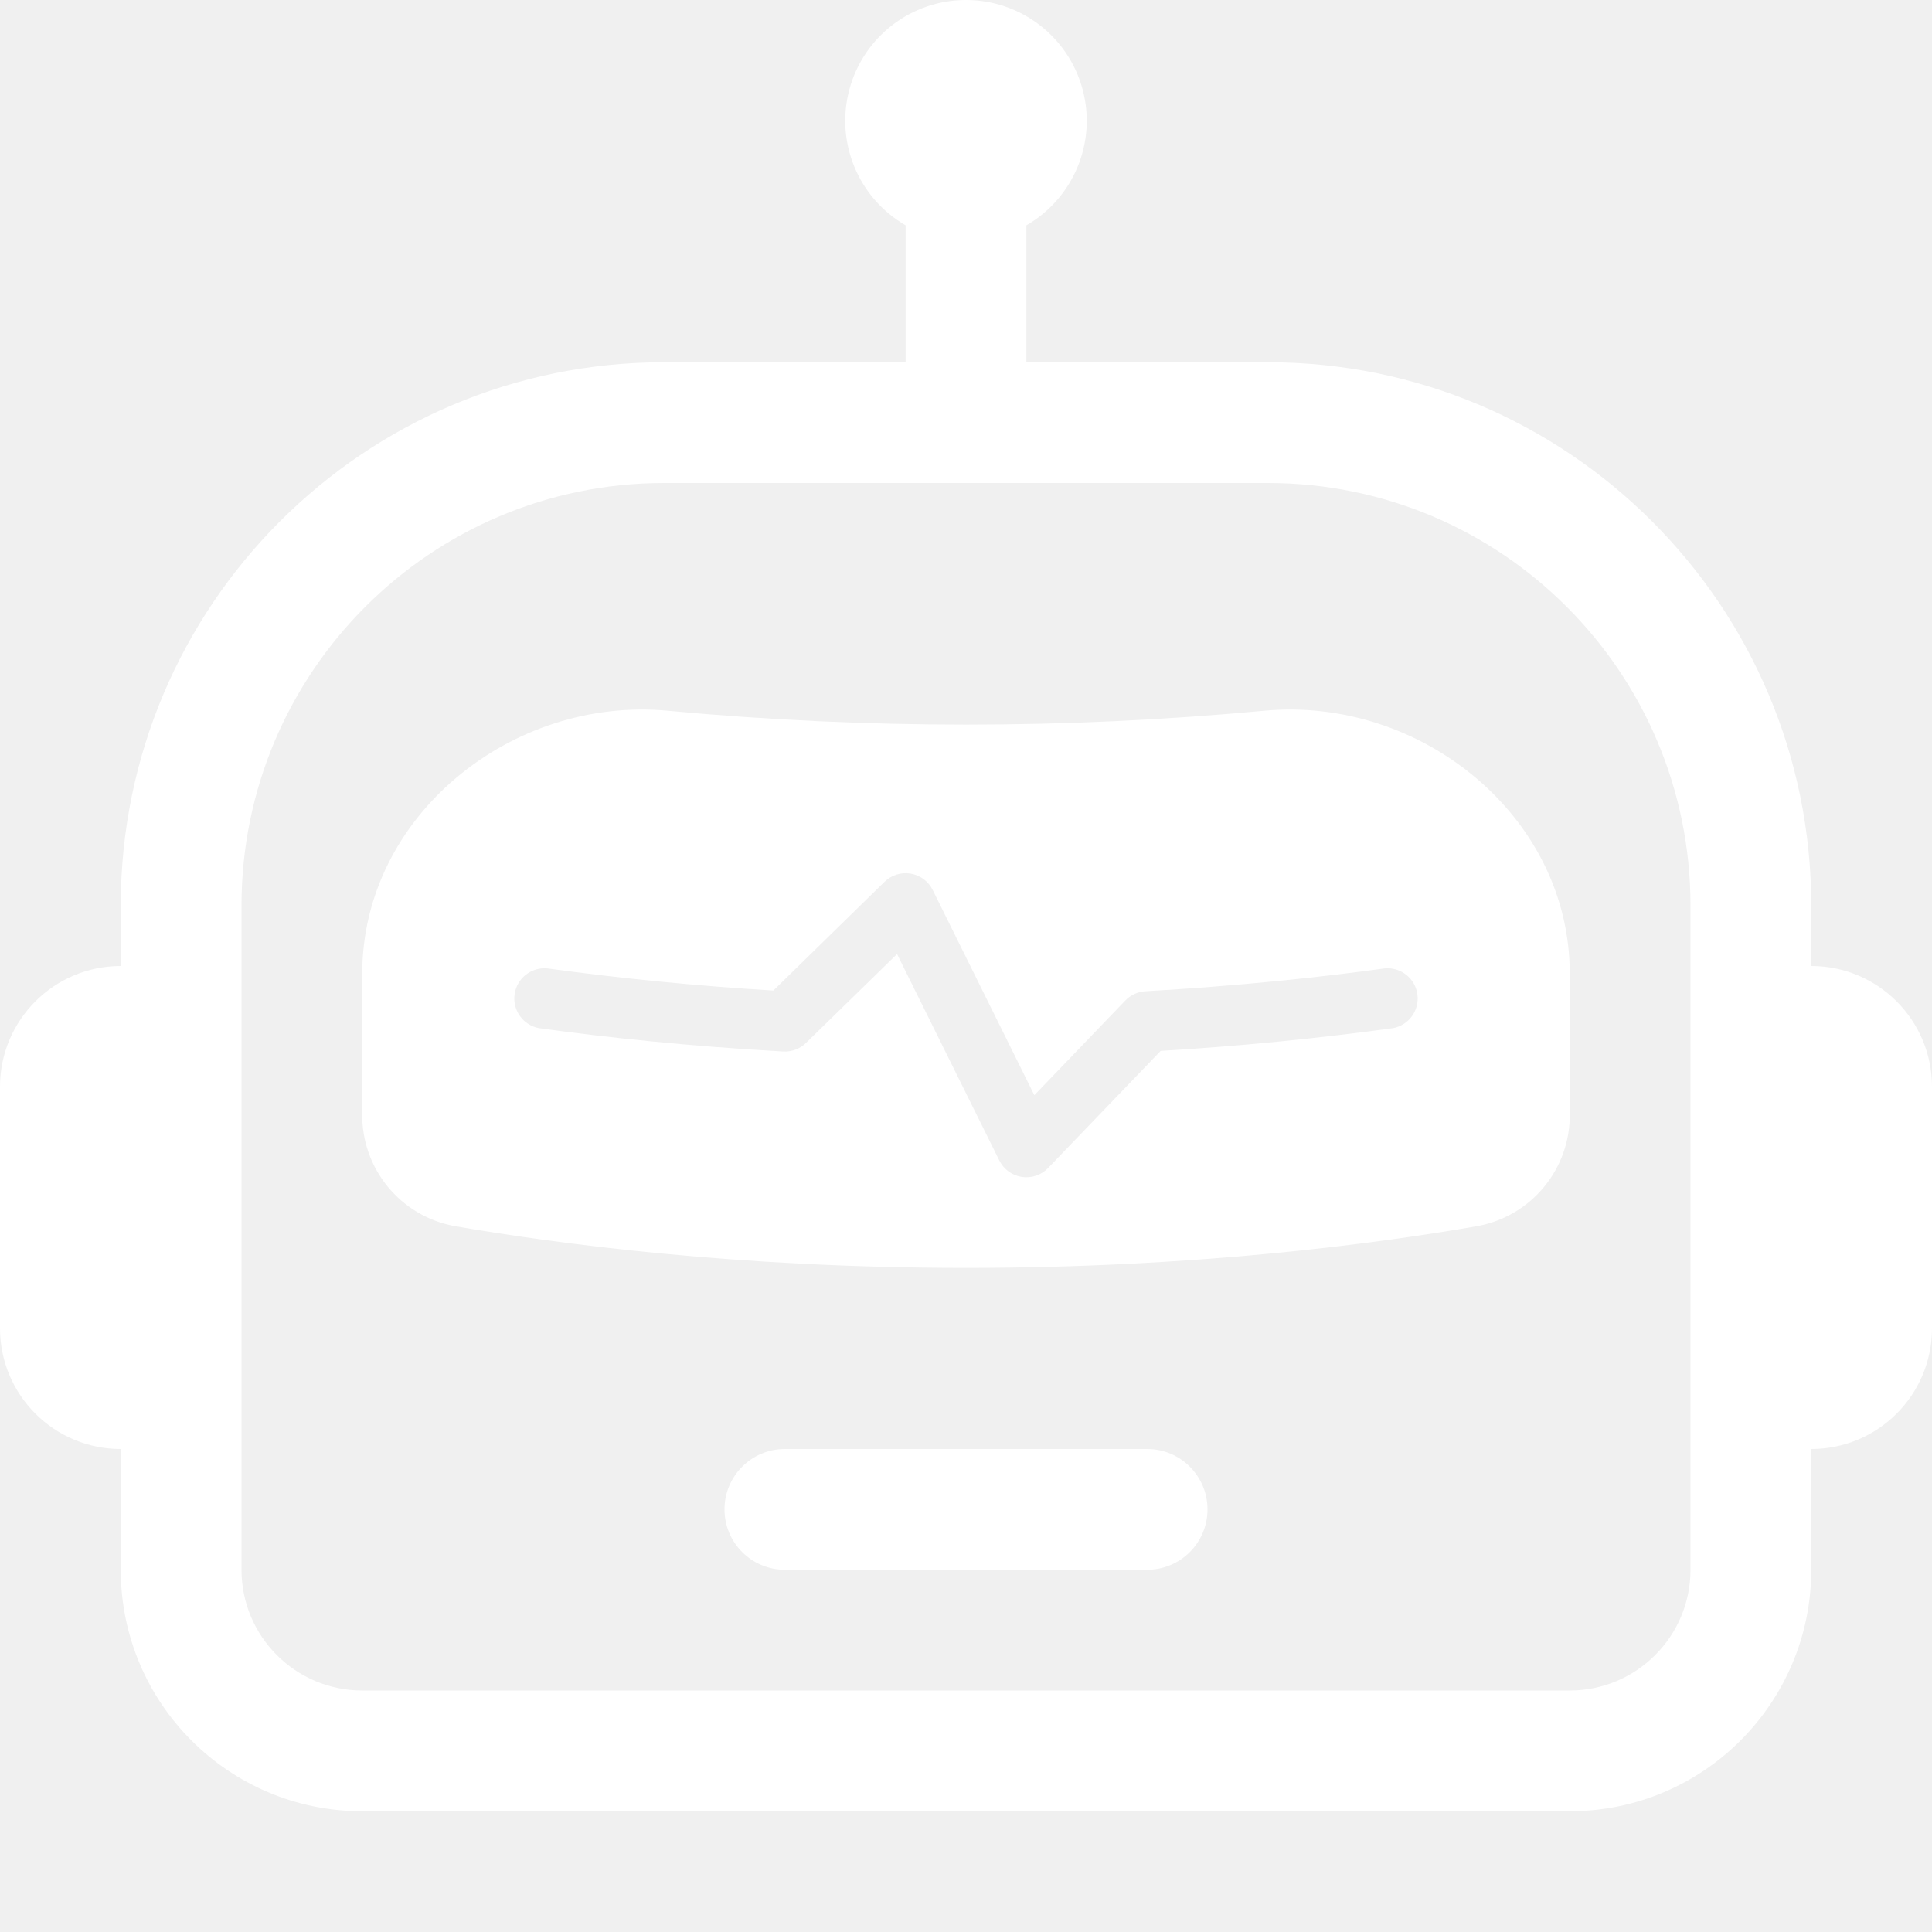
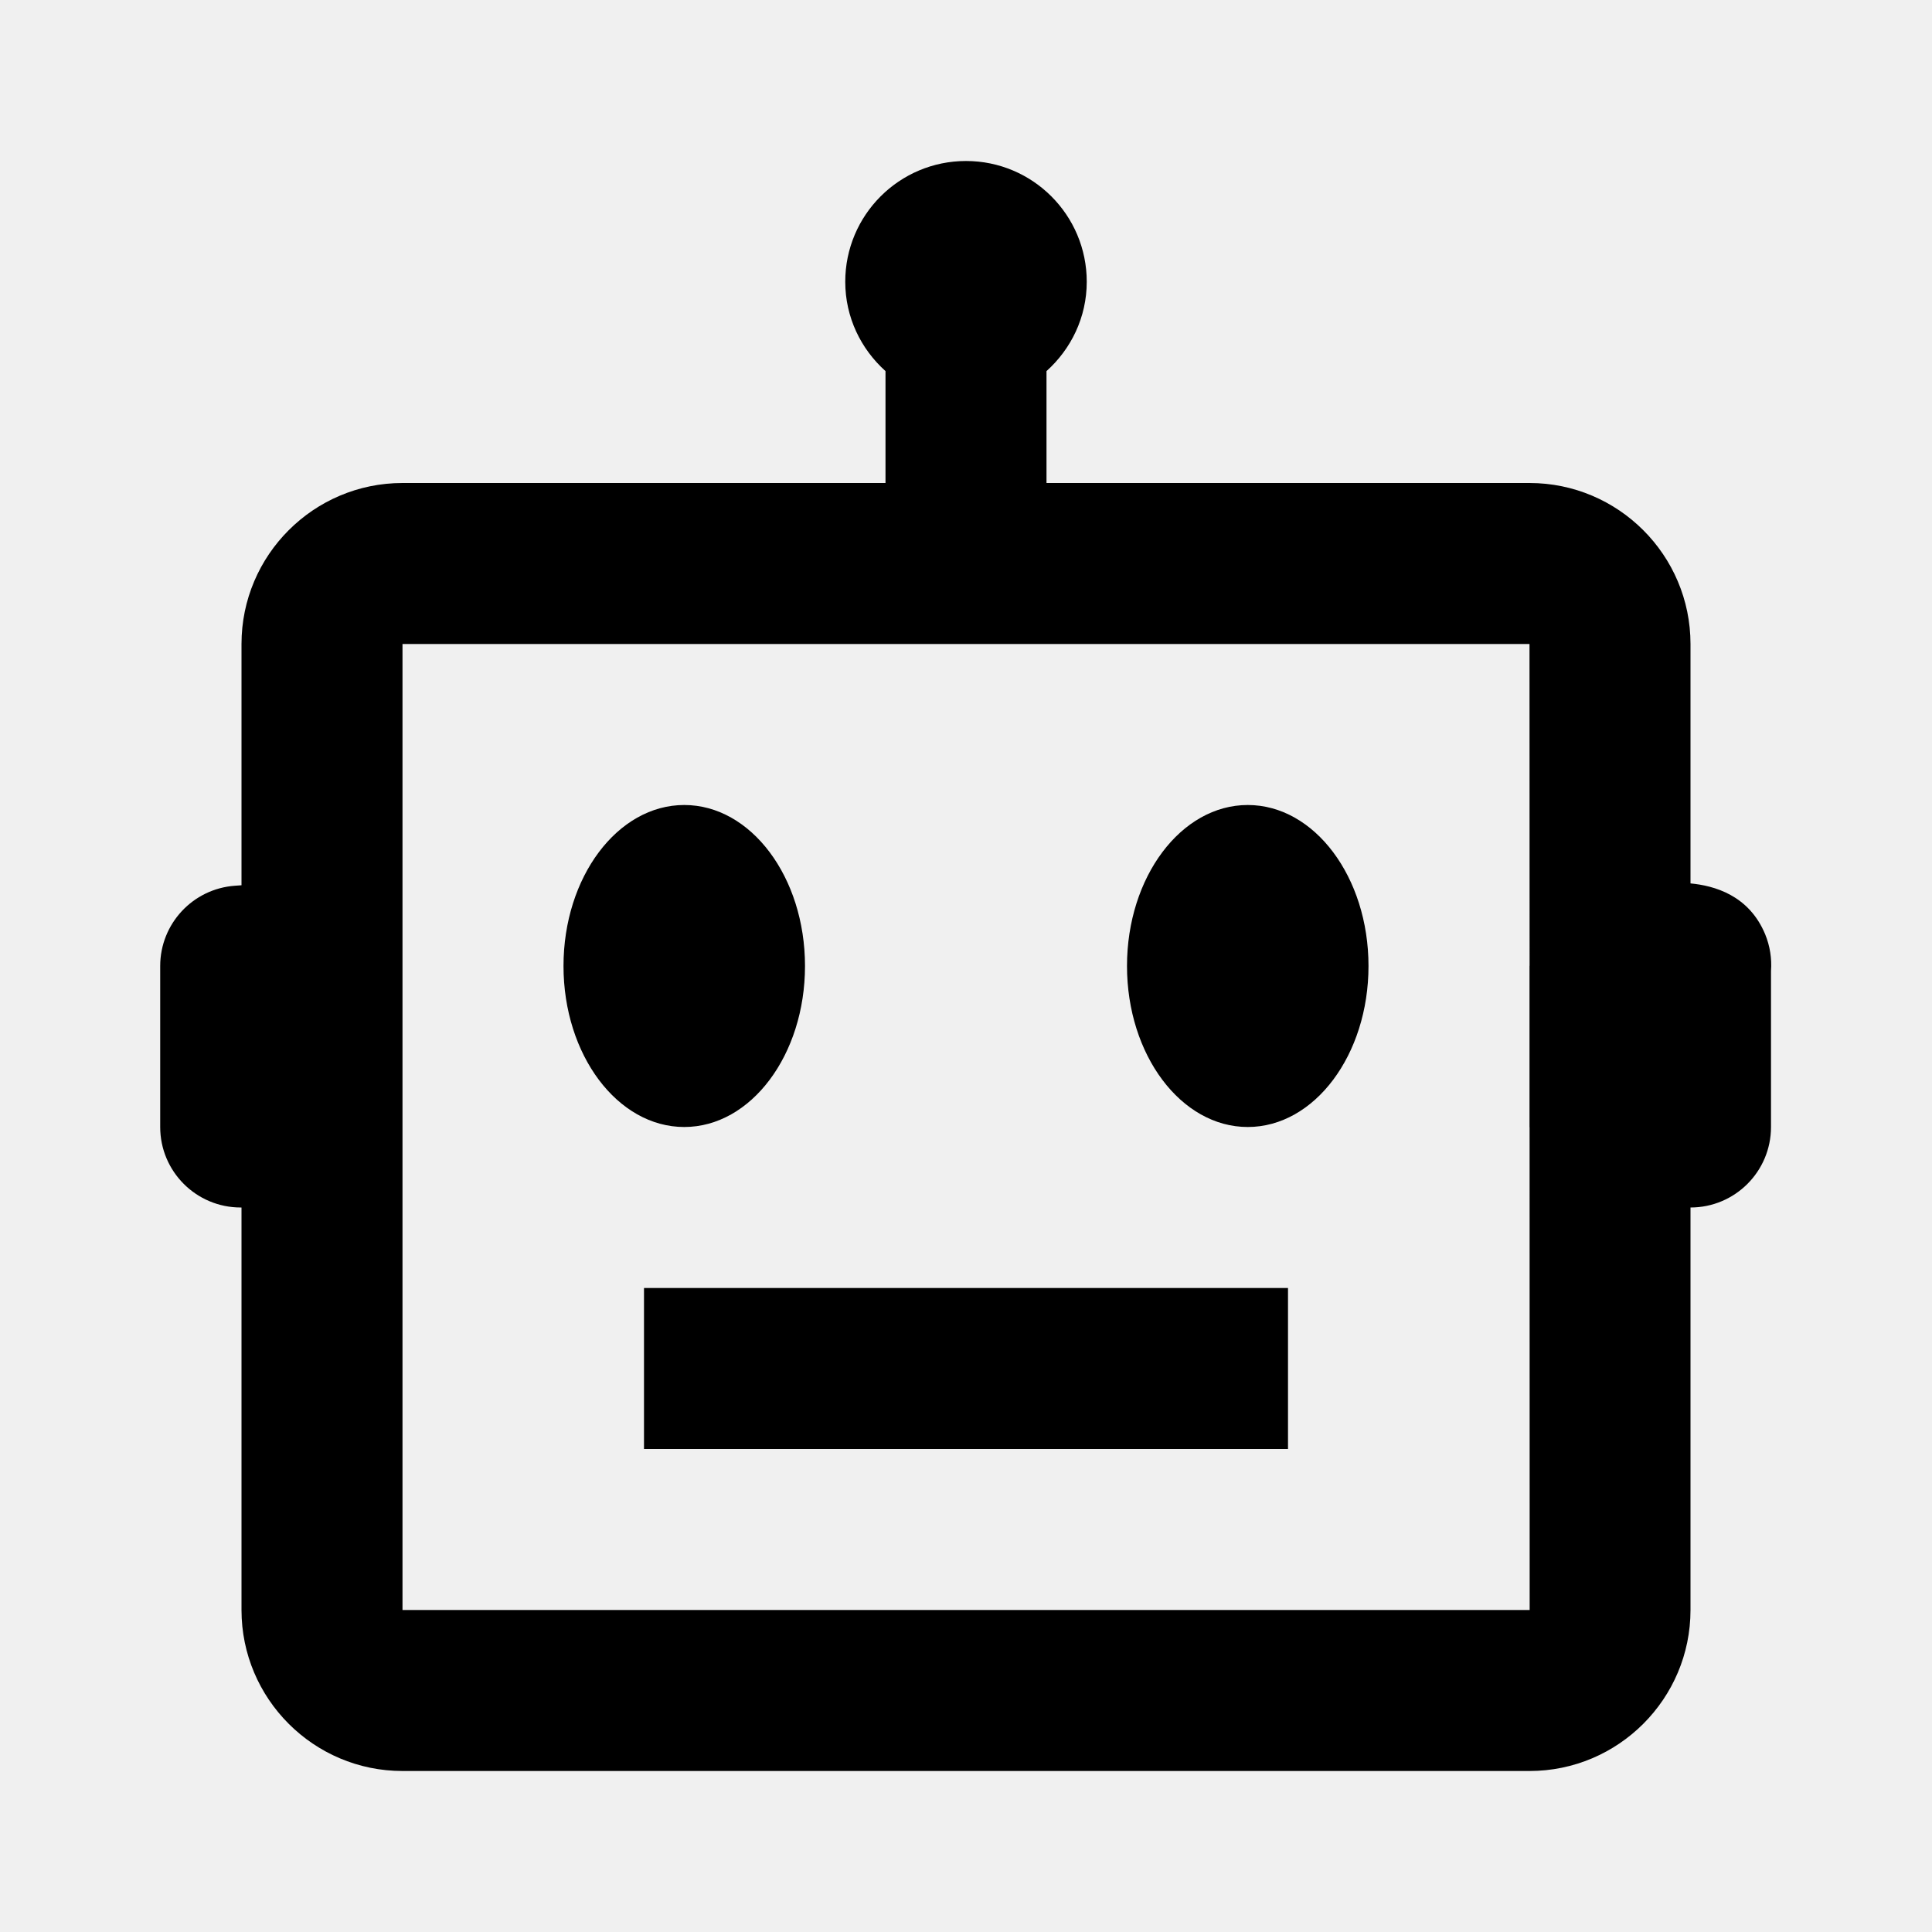
- <svg xmlns="http://www.w3.org/2000/svg" width="16" height="16" fill="#fff" class="bi bi-robot" viewBox="0 0 16 16">
-   <path d="M6 12.5a.5.5 0 0 1 .5-.5h3a.5.5 0 0 1 0 1h-3a.5.5 0 0 1-.5-.5ZM3 8.062C3 6.76 4.235 5.765 5.53 5.886a26.58 26.58 0 0 0 4.94 0C11.765 5.765 13 6.76 13 8.062v1.157a.933.933 0 0 1-.765.935c-.845.147-2.34.346-4.235.346-1.895 0-3.39-.2-4.235-.346A.933.933 0 0 1 3 9.219V8.062Zm4.542-.827a.25.25 0 0 0-.217.068l-.92.9a24.767 24.767 0 0 1-1.871-.183.25.25 0 0 0-.068.495c.55.076 1.232.149 2.02.193a.25.25 0 0 0 .189-.071l.754-.736.847 1.71a.25.25 0 0 0 .404.062l.932-.97a25.286 25.286 0 0 0 1.922-.188.25.25 0 0 0-.068-.495c-.538.074-1.207.145-1.98.189a.25.25 0 0 0-.166.076l-.754.785-.842-1.7a.25.25 0 0 0-.182-.135Z" />
-   <path d="M8.5 1.866a1 1 0 1 0-1 0V3h-2A4.5 4.5 0 0 0 1 7.5V8a1 1 0 0 0-1 1v2a1 1 0 0 0 1 1v1a2 2 0 0 0 2 2h10a2 2 0 0 0 2-2v-1a1 1 0 0 0 1-1V9a1 1 0 0 0-1-1v-.5A4.5 4.5 0 0 0 10.5 3h-2V1.866ZM14 7.5V13a1 1 0 0 1-1 1H3a1 1 0 0 1-1-1V7.5A3.5 3.5 0 0 1 5.5 4h5A3.5 3.5 0 0 1 14 7.5Z" />
+ <svg xmlns="http://www.w3.org/2000/svg" fill="#000000" width="800px" height="800px" viewBox="0 0 24 24">
+   <path d="M21.928 11.607c-.202-.488-.635-.605-.928-.633V8c0-1.103-.897-2-2-2h-6V4.61c.305-.274.5-.668.5-1.11a1.5 1.5 0 0 0-3 0c0 .442.195.836.5 1.11V6H5c-1.103 0-2 .897-2 2v2.997l-.082.006A1 1 0 0 0 1.99 12v2a1 1 0 0 0 1 1H3v5c0 1.103.897 2 2 2h14c1.103 0 2-.897 2-2v-5a1 1 0 0 0 1-1v-1.938a1.006 1.006 0 0 0-.072-.455zM5 20V8h14l.001 3.996L19 12v2l.001.005.001 5.995H5z" />
+   <ellipse cx="8.5" cy="12" rx="1.5" ry="2" />
+   <ellipse cx="15.5" cy="12" rx="1.5" ry="2" />
+   <path d="M8 16h8v2H8z" />
</svg>
